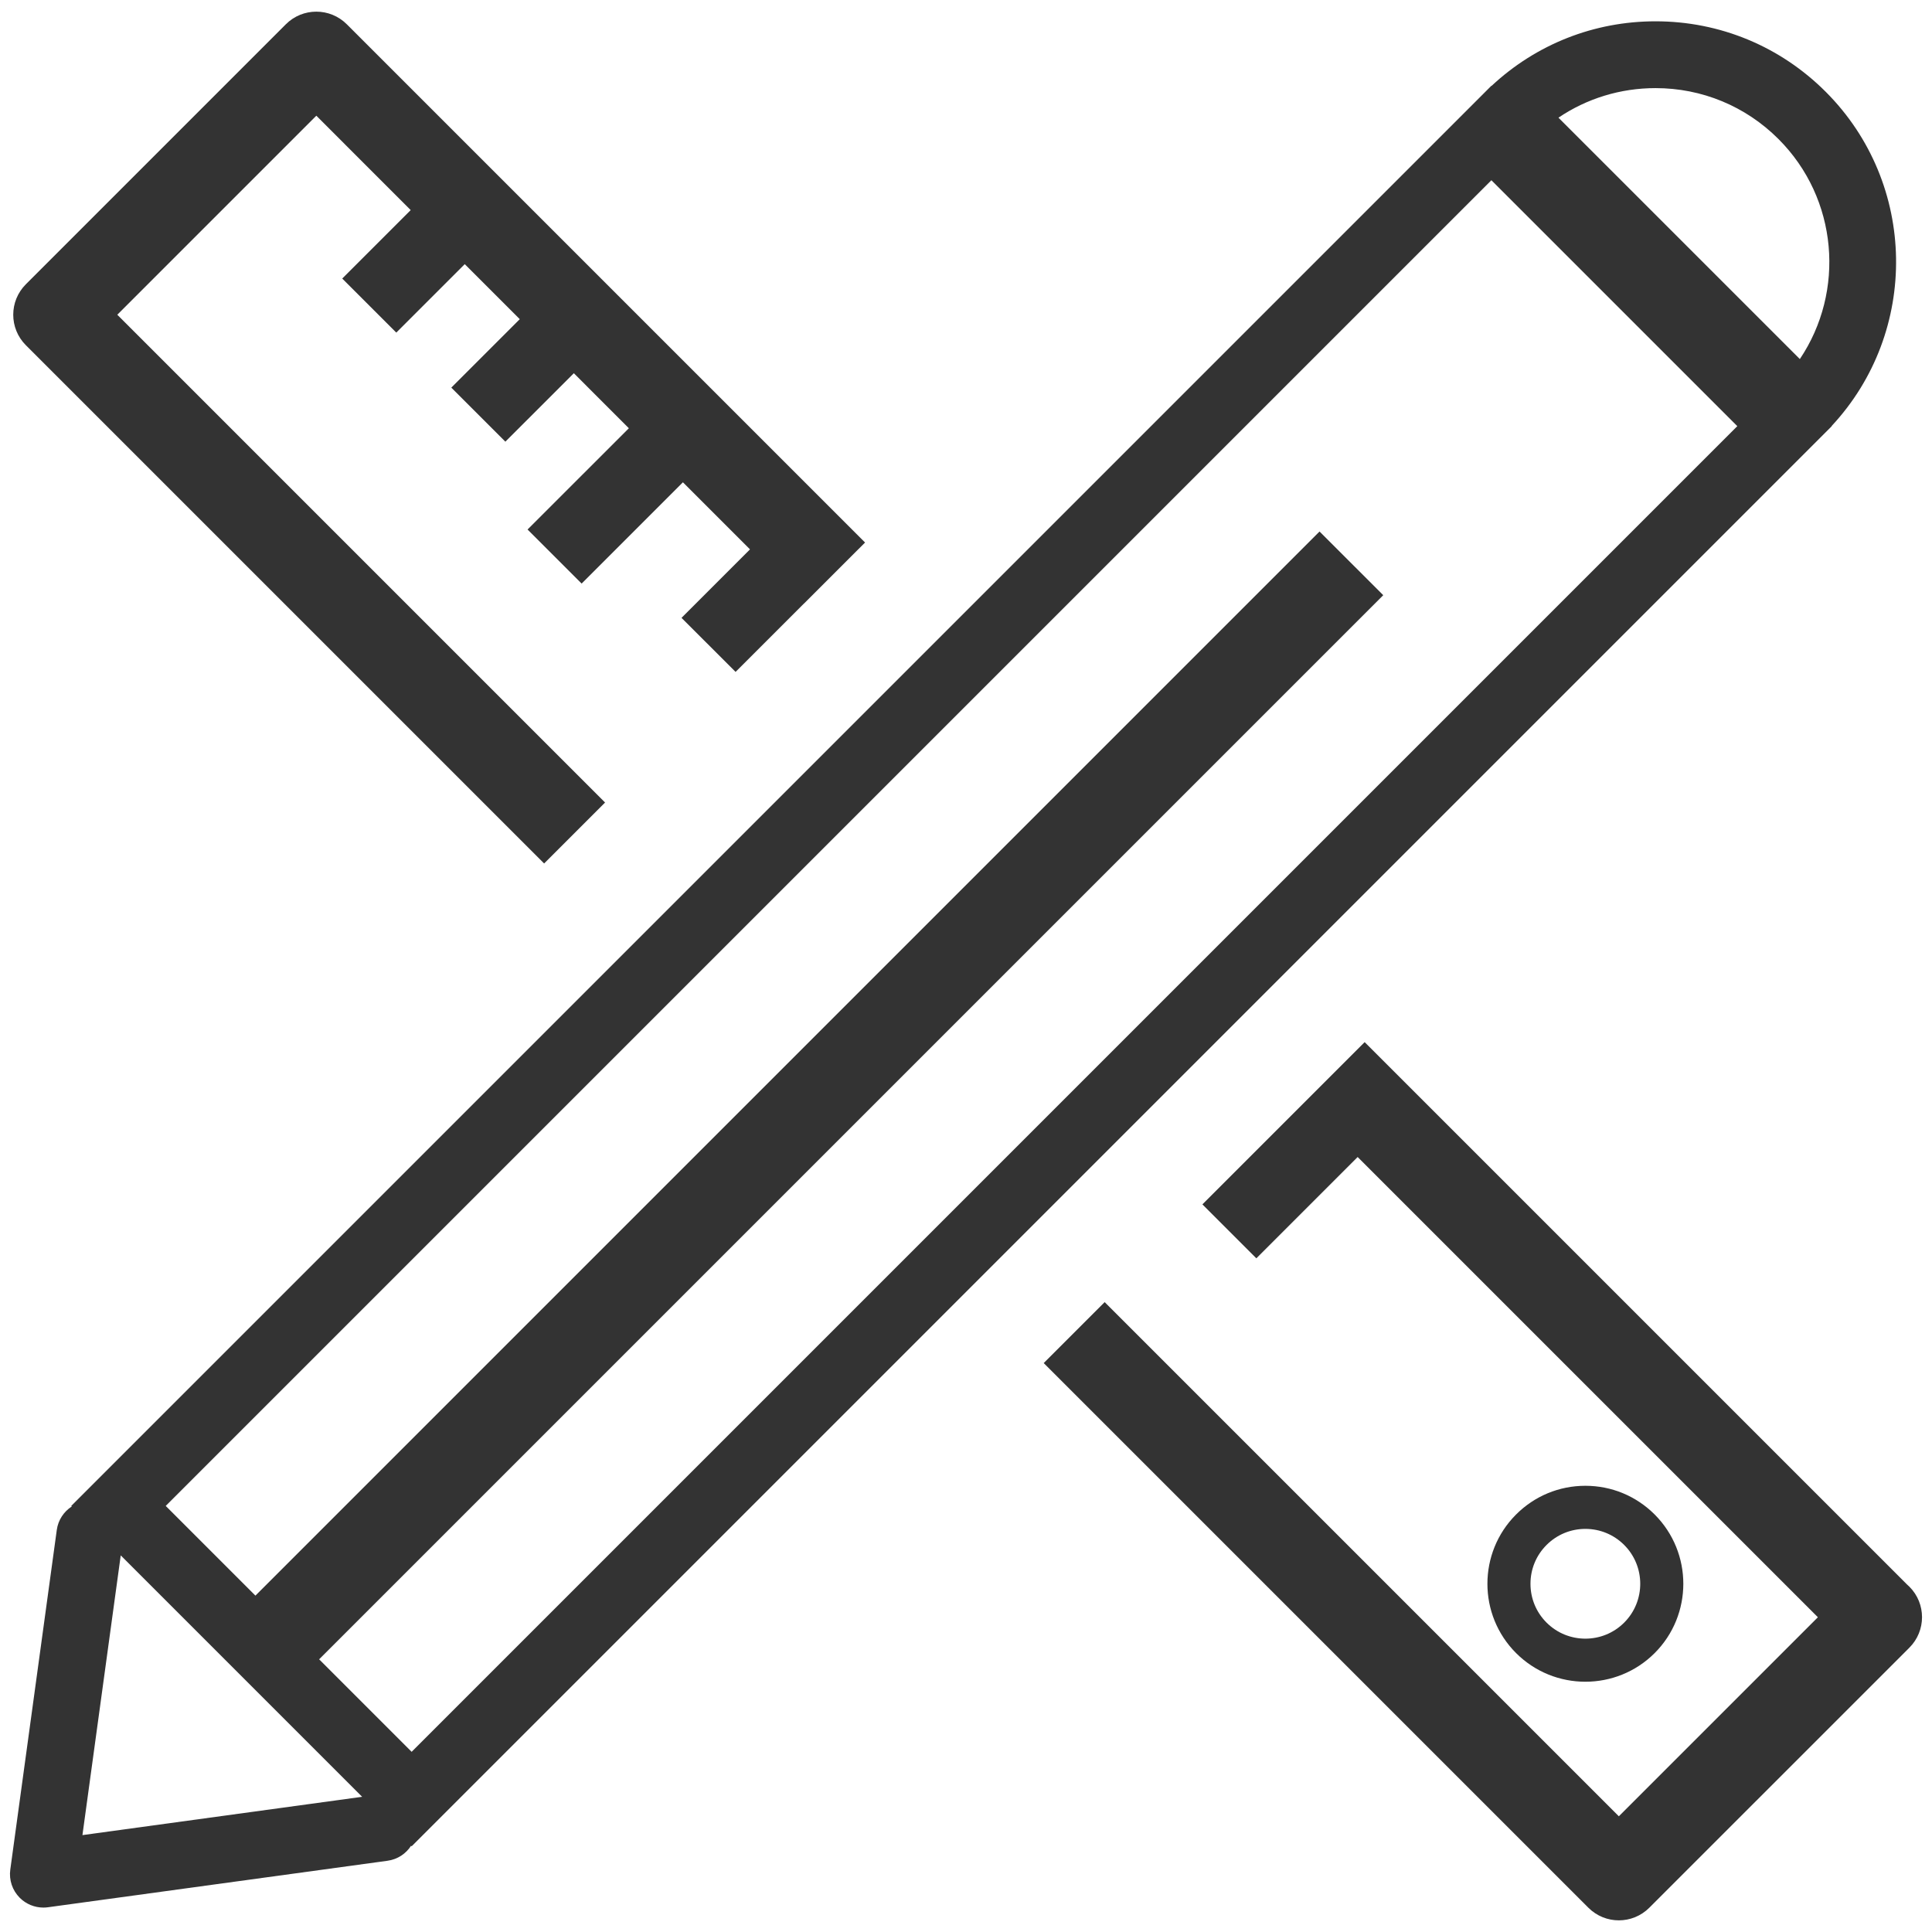
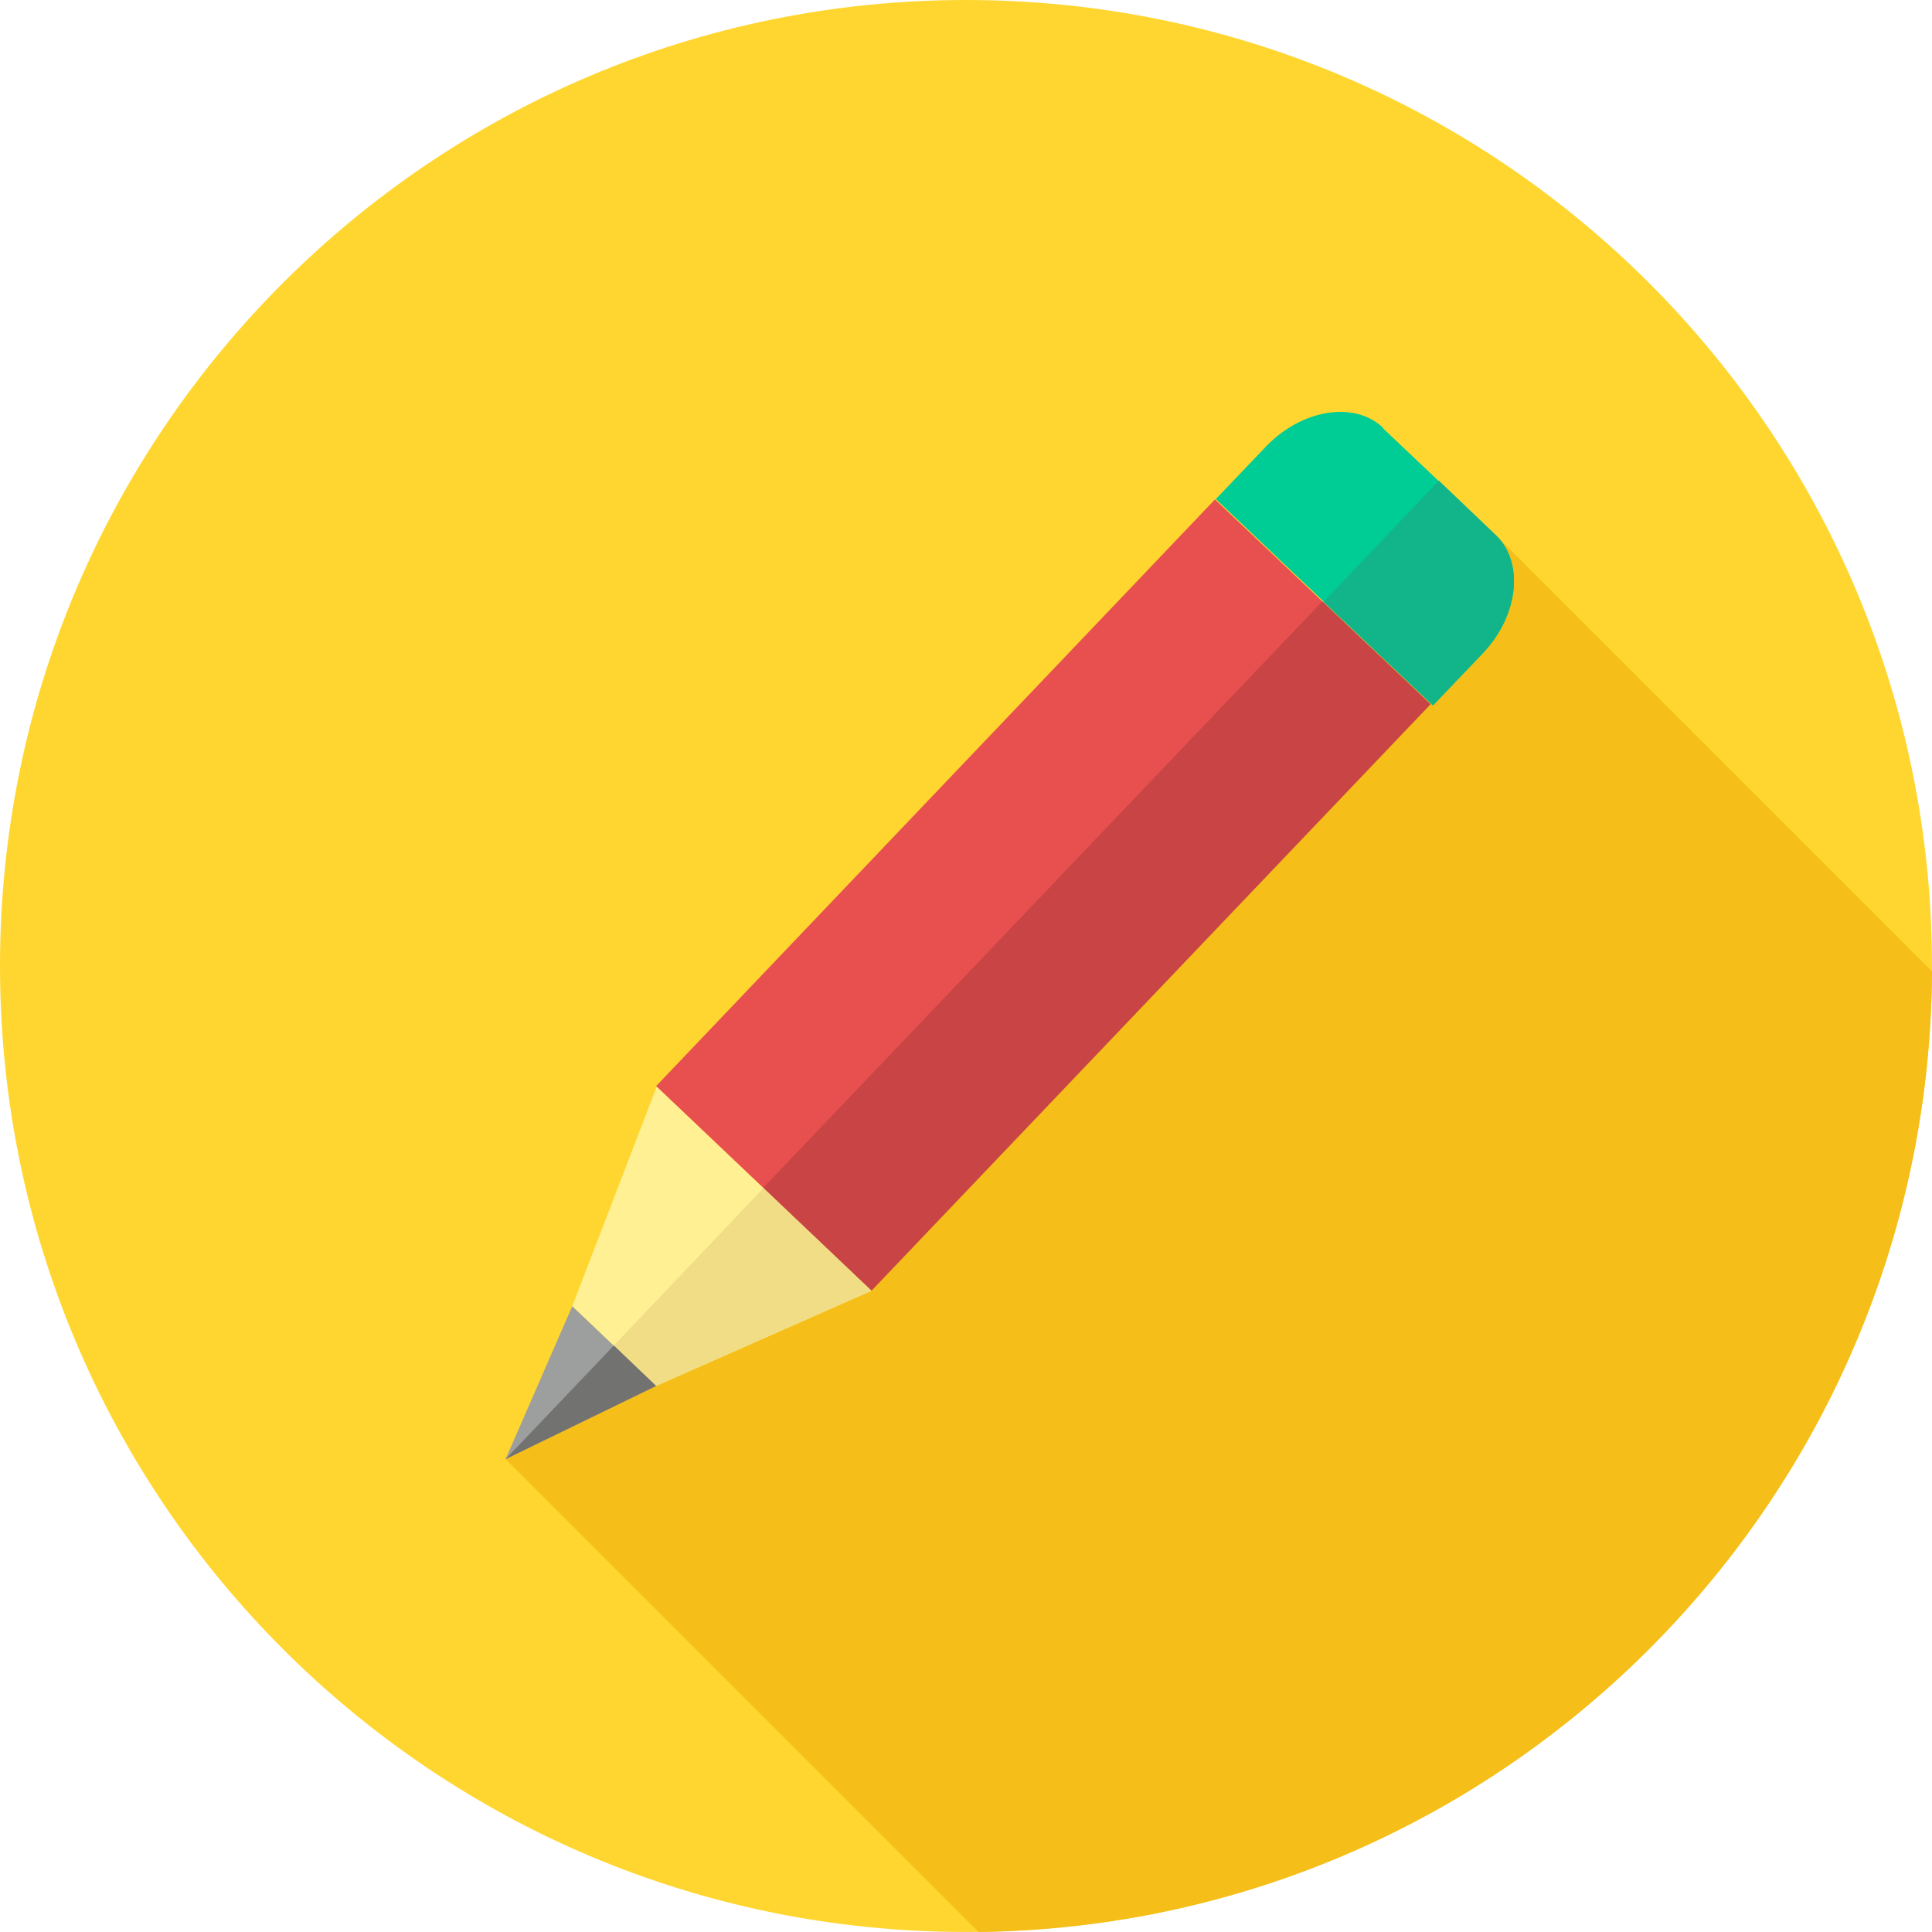
- <svg xmlns="http://www.w3.org/2000/svg" version="1.1" id="DESIGN" viewBox="0 0 1800 1800" enable-background="new 0 0 1800 1800" xml:space="preserve" fill="#000000">
-   <g id="SVGRepo_bgCarrier" stroke-width="0" />
-   <g id="SVGRepo_tracerCarrier" stroke-linecap="round" stroke-linejoin="round" />
-   <g id="SVGRepo_iconCarrier">
-     <path fill="#333333" d="M1541.606,1540.146l0.009-0.008c35.598-35.594,35.598-93.52,0-129.121 c-17.24-17.236-40.178-26.745-64.569-26.745c-24.378,0-47.314,9.509-64.564,26.763c-35.588,35.584-35.588,93.51,0.009,129.104 C1448.096,1575.73,1506.014,1575.73,1541.606,1540.146z M1440.885,1511.743c-9.656-9.655-14.975-22.498-14.975-36.165 c0-13.659,5.318-26.511,14.975-36.167c9.665-9.655,22.512-14.979,36.175-14.979c13.659,0,26.497,5.323,36.161,14.979 c19.938,19.945,19.938,52.387-0.008,72.332C1493.271,1531.689,1460.831,1531.681,1440.885,1511.743z" />
-     <path fill="#333333" d="M1700.934,402.736c0.021-0.026,0.047-0.043,0.068-0.065c0.044-0.043,0.083-0.091,0.127-0.134l5.504-5.505 l-0.138-0.139c81.836-87.814,80.038-225.814-5.507-311.356c-42.353-42.357-98.664-65.685-158.565-65.685 c-57.228,0-111.154,21.339-152.792,60.18l-0.134-0.134l-5.511,5.507c-0.043,0.046-0.09,0.085-0.134,0.131 c-0.021,0.021-0.039,0.045-0.061,0.069L66.371,1403.02l0.513,0.513c-7.364,4.749-12.699,12.548-13.98,21.907L9.578,1741.903 c-1.319,9.647,1.95,19.347,8.831,26.232c5.875,5.87,13.807,9.108,22.004,9.108c1.402,0,2.813-0.095,4.224-0.286l316.451-43.338 c9.365-1.276,17.163-6.617,21.912-13.98l0.512,0.513L1700.934,402.736z M1542.423,82.094c43.272,0,83.954,16.852,114.551,47.452 c55.643,55.638,62.276,142.02,19.897,204.983L1451.973,109.64C1478.482,91.724,1509.717,82.094,1542.423,82.094z M1389.497,167.919l229.113,229.112L383.512,1632.129l-86.195-86.19l991.423-991.409l-59.351-59.342l-991.41,991.418 l-83.585-83.586L1389.497,167.919z M76.804,1709.731l35.68-260.604l224.915,224.916L76.804,1709.731z" />
-     <path fill="#333333" d="M506.941,804.479l56.789-56.789l-454.446-454.45l185.432-185.437l87.924,87.932l-63.792,63.783 l50.362,50.359l63.792-63.779l51.262,51.258l-63.792,63.788l50.363,50.354l63.797-63.779l51.257,51.267l-94.375,94.353 l50.376,50.363l94.362-94.362l62.502,62.498l-63.792,63.801l50.363,50.354l63.792-63.792l0.043,0.047l56.789-56.789 L323.106,22.622c-15.682-15.686-41.102-15.686-56.784,0L24.102,264.845c-15.687,15.683-15.687,41.107,0,56.789L506.941,804.479z" />
-     <path fill="#333333" d="M1778.944,1478.287c-0.726-0.729-1.478-1.424-2.241-2.085l-505.282-505.273l-151.159,151.159l50.259,50.26 l94.371-94.37l428.79,428.782l-185.441,185.432l-479.045-479.041l-56.789,56.798l507.437,507.427 c15.682,15.69,41.102,15.69,56.788,0l242.234-242.213c0.021-0.034,0.048-0.052,0.079-0.086 C1794.63,1519.402,1794.63,1493.969,1778.944,1478.287z" />
-   </g>
+ <svg xmlns="http://www.w3.org/2000/svg" height="800px" width="800px" version="1.1" id="Layer_1" viewBox="0 0 512 512" xml:space="preserve">
+   <circle style="fill:#FFD630;" cx="255.997" cy="255.997" r="255.997" />
+   <path style="fill:#F5BE18;" d="M512,257.418C511.212,397.083,398.66,510.266,259.311,512L133.832,386.522l262.463-244.808  L512,257.418z" />
+   <polygon style="fill:#E84F4F;" points="321.98,132.356 379.015,186.532 230.913,342.003 173.877,287.829 " />
+   <path style="fill:#C94545;" d="M350.424,159.369l28.69,27.271L230.936,342.068l-28.69-27.271L350.424,159.369z" />
+   <path style="fill:#FFF094;" d="M173.872,287.842l57.064,54.226l-57.064,25.221l-22.227-21.123l22.384-58.168L173.872,287.842z" />
+   <path style="fill:#F0DD85;" d="M202.246,314.798l28.69,27.271l-57.064,25.221l-11.192-10.72l39.724-41.774h-0.158V314.798z" />
+   <path style="fill:#00CC96;" d="M366.502,113.498l29.793,28.216c7.724,7.251,6.148,21.438-3.31,31.369l-13.084,13.714l-0.158,0.158  l-57.537-54.7l0.158-0.158l13.084-13.714c9.458-9.931,23.646-12.296,31.212-4.887h-0.158V113.498z" />
+   <path style="fill:#12B589;" d="M381.321,127.369l14.975,14.345c7.724,7.251,6.148,21.438-3.31,31.369l-13.084,13.714l-0.158,0.158  l-29.005-27.429L381.321,127.369z" />
+   <path style="fill:#9D9E9E;" d="M173.872,367.291L133.99,386.68l17.655-40.512L173.872,367.291z" />
+   <path style="fill:#727271;" d="M173.872,367.291L133.99,386.68l28.69-30.109L173.872,367.291z" />
</svg>
